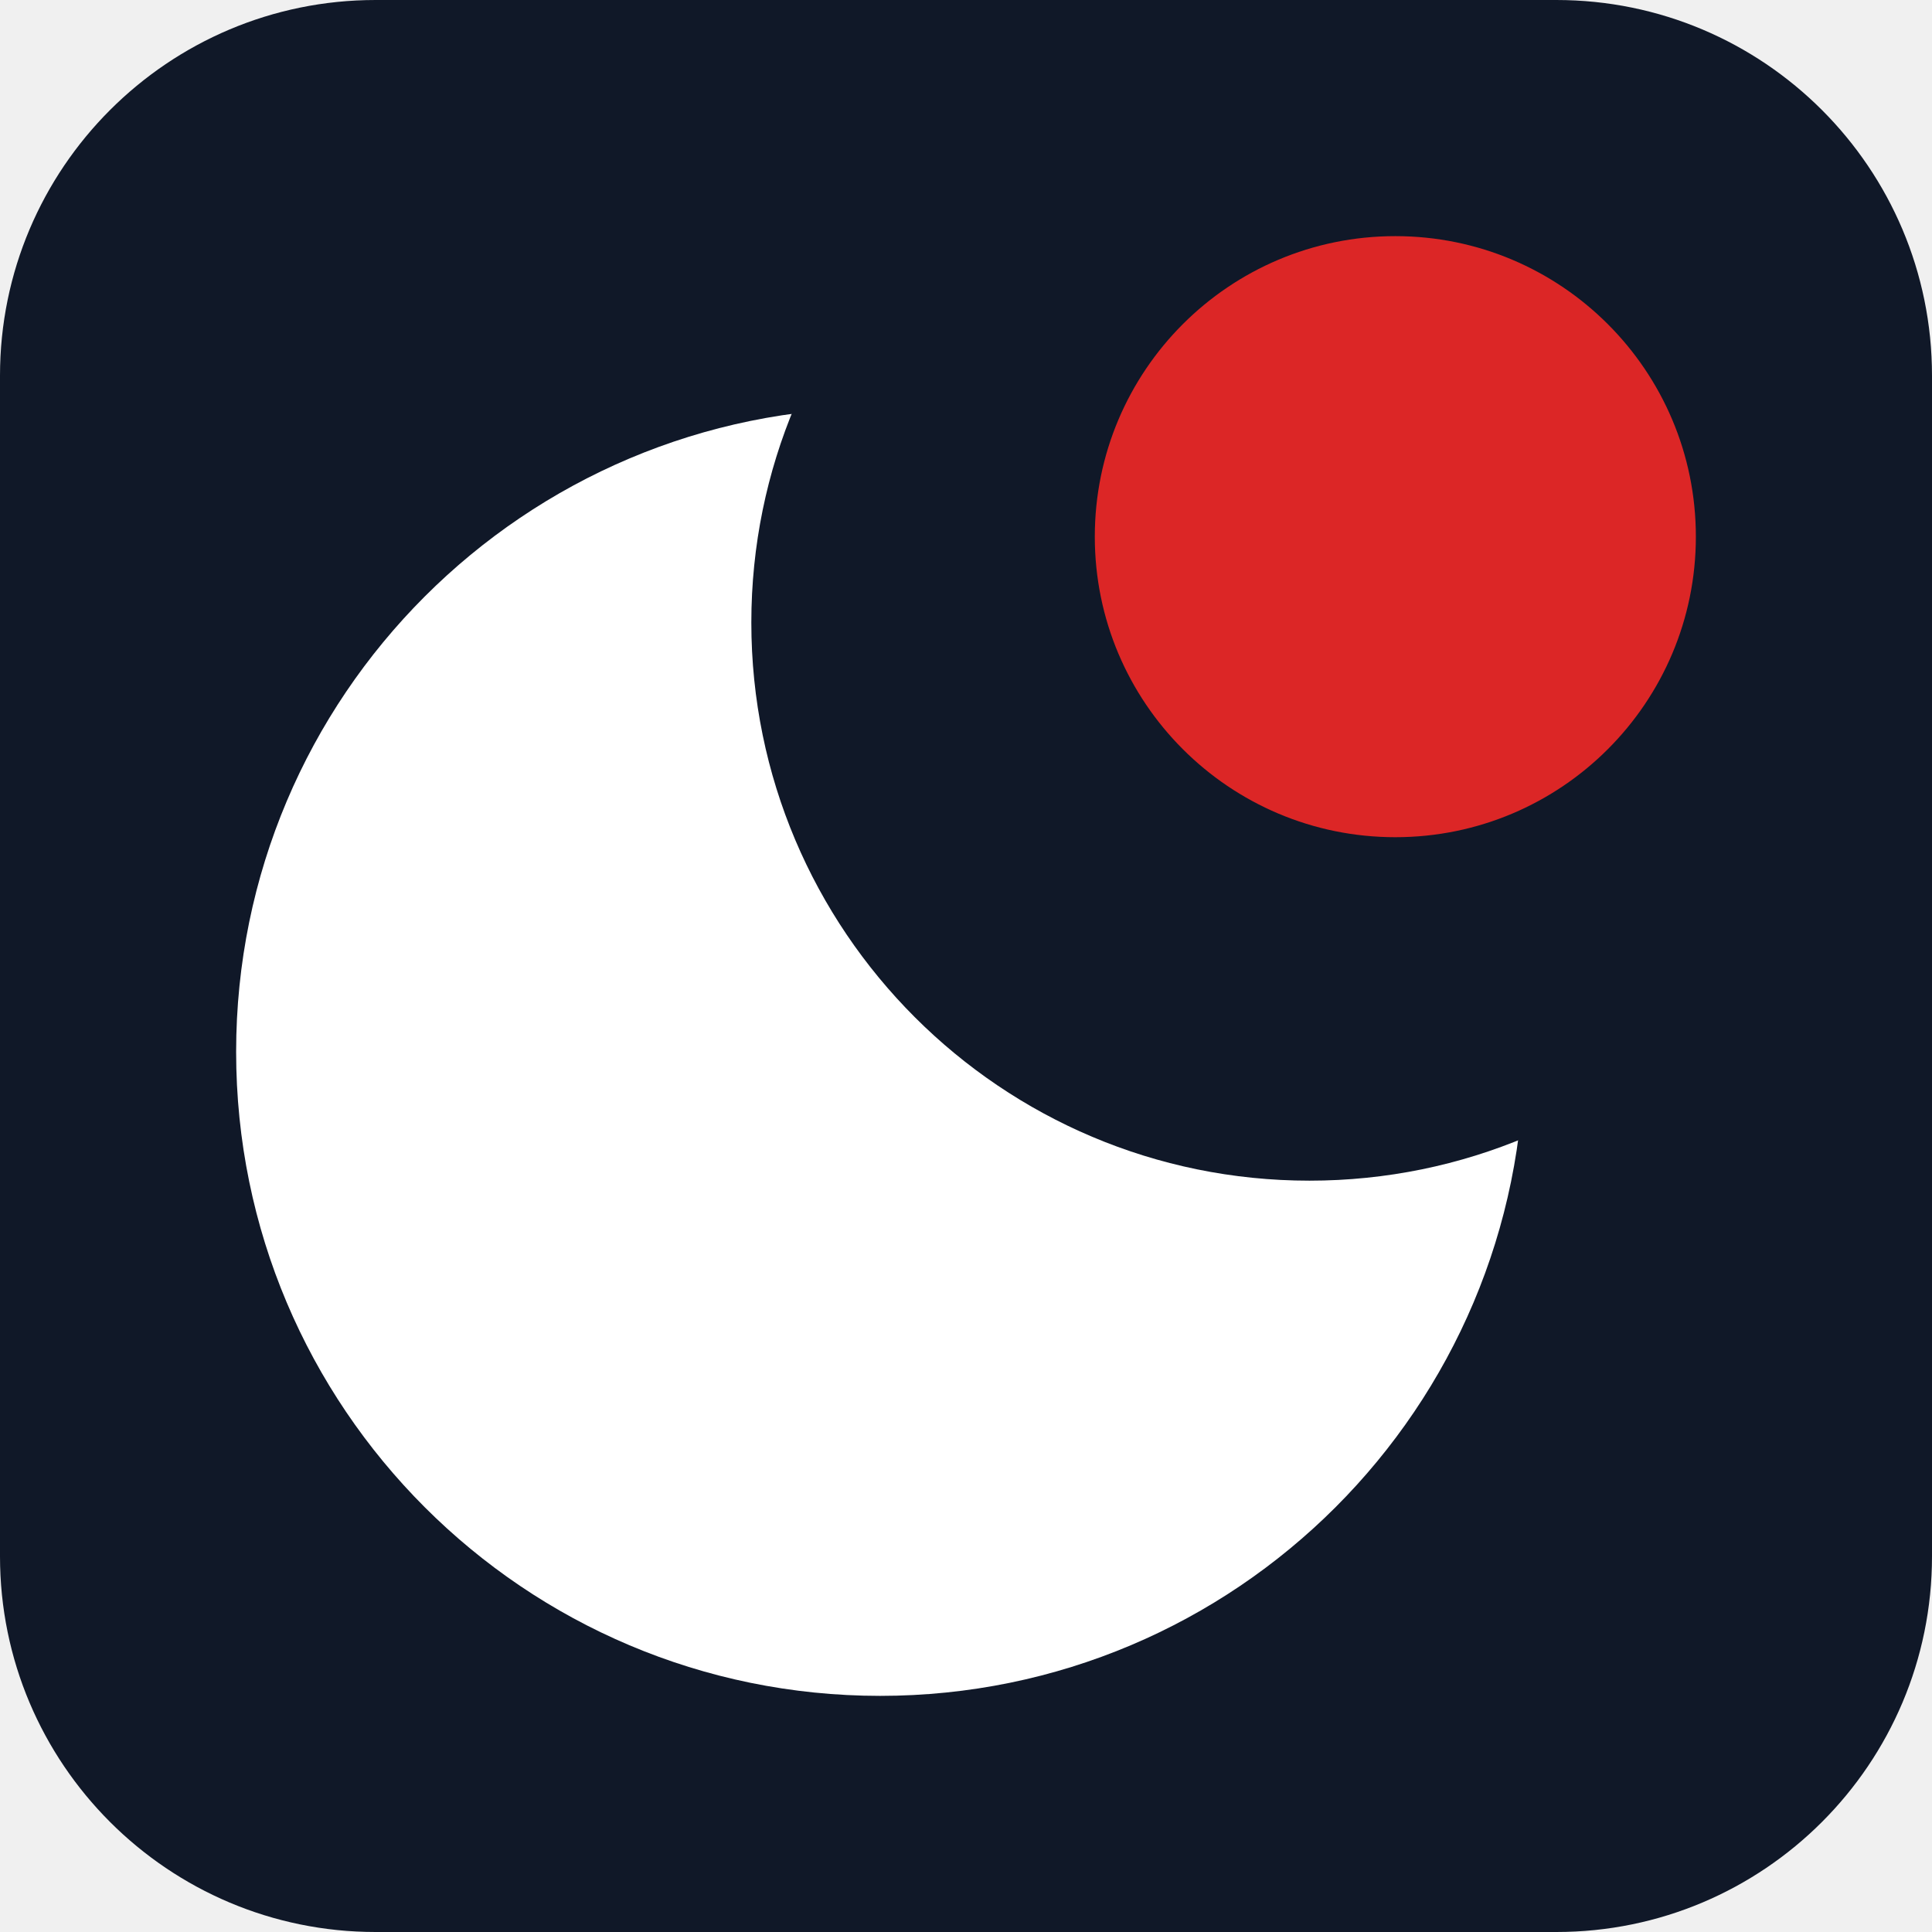
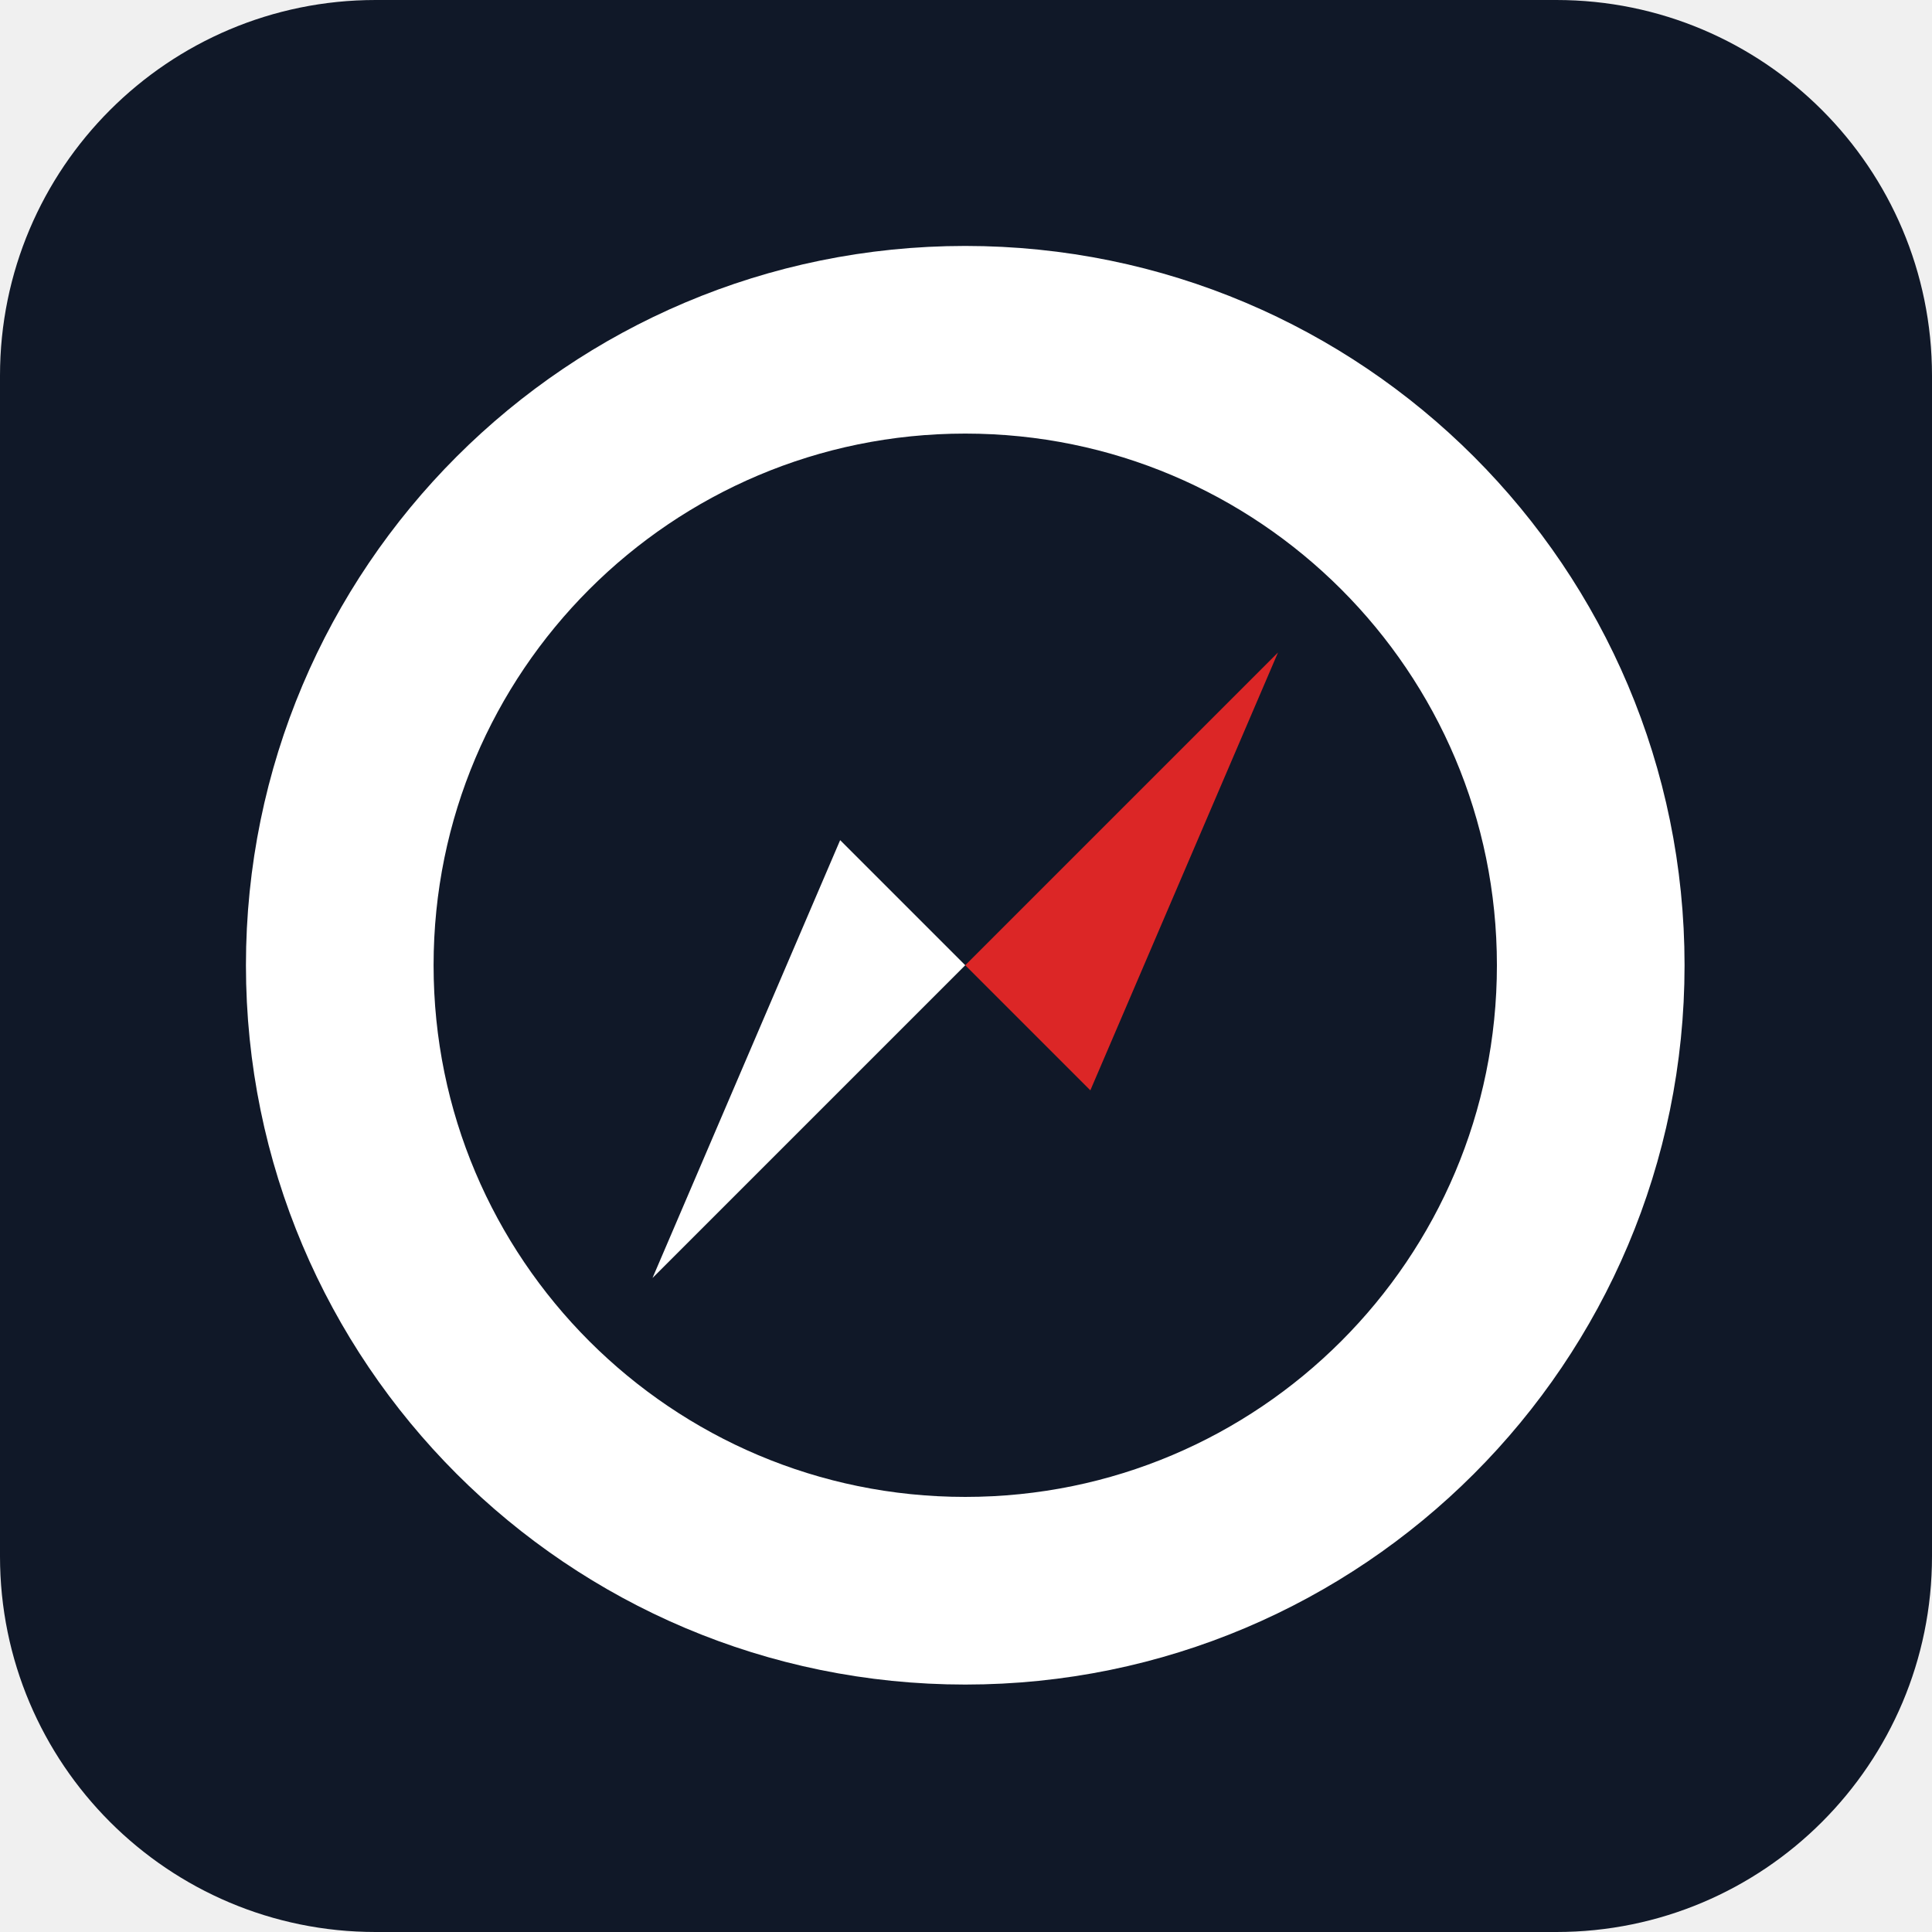
<svg xmlns="http://www.w3.org/2000/svg" viewBox="0 0 36 36" width="64" height="64">
  <rect width="36" height="36" rx="7" fill="#101828" />
-   <g transform="translate(3.6,3.6) scale(0.8)">
-     <mask id="mskyfjo6i">
-       <rect width="36" height="36" fill="#fff" />
-       <circle cx="26" cy="10" r="13" fill="#000" />
-     </mask>
-     <circle cx="16" cy="20" r="15" fill="#ffffff" mask="url(#mskyfjo6i)" />
-     <circle cx="28" cy="8" r="7" fill="#DC2626" />
+   <g transform="translate(4,4) scale(0.777)">
+     <circle cx="18" cy="18" r="15" fill="none" stroke="#ffffff" stroke-width="4.5" />
+     <path d="M18 18 L25.5 10.5 L21 21 Z" fill="#DC2626" />
+     <path d="M18 18 L10.5 25.5 L15 15 Z" fill="#ffffff" />
  </g>
</svg>
